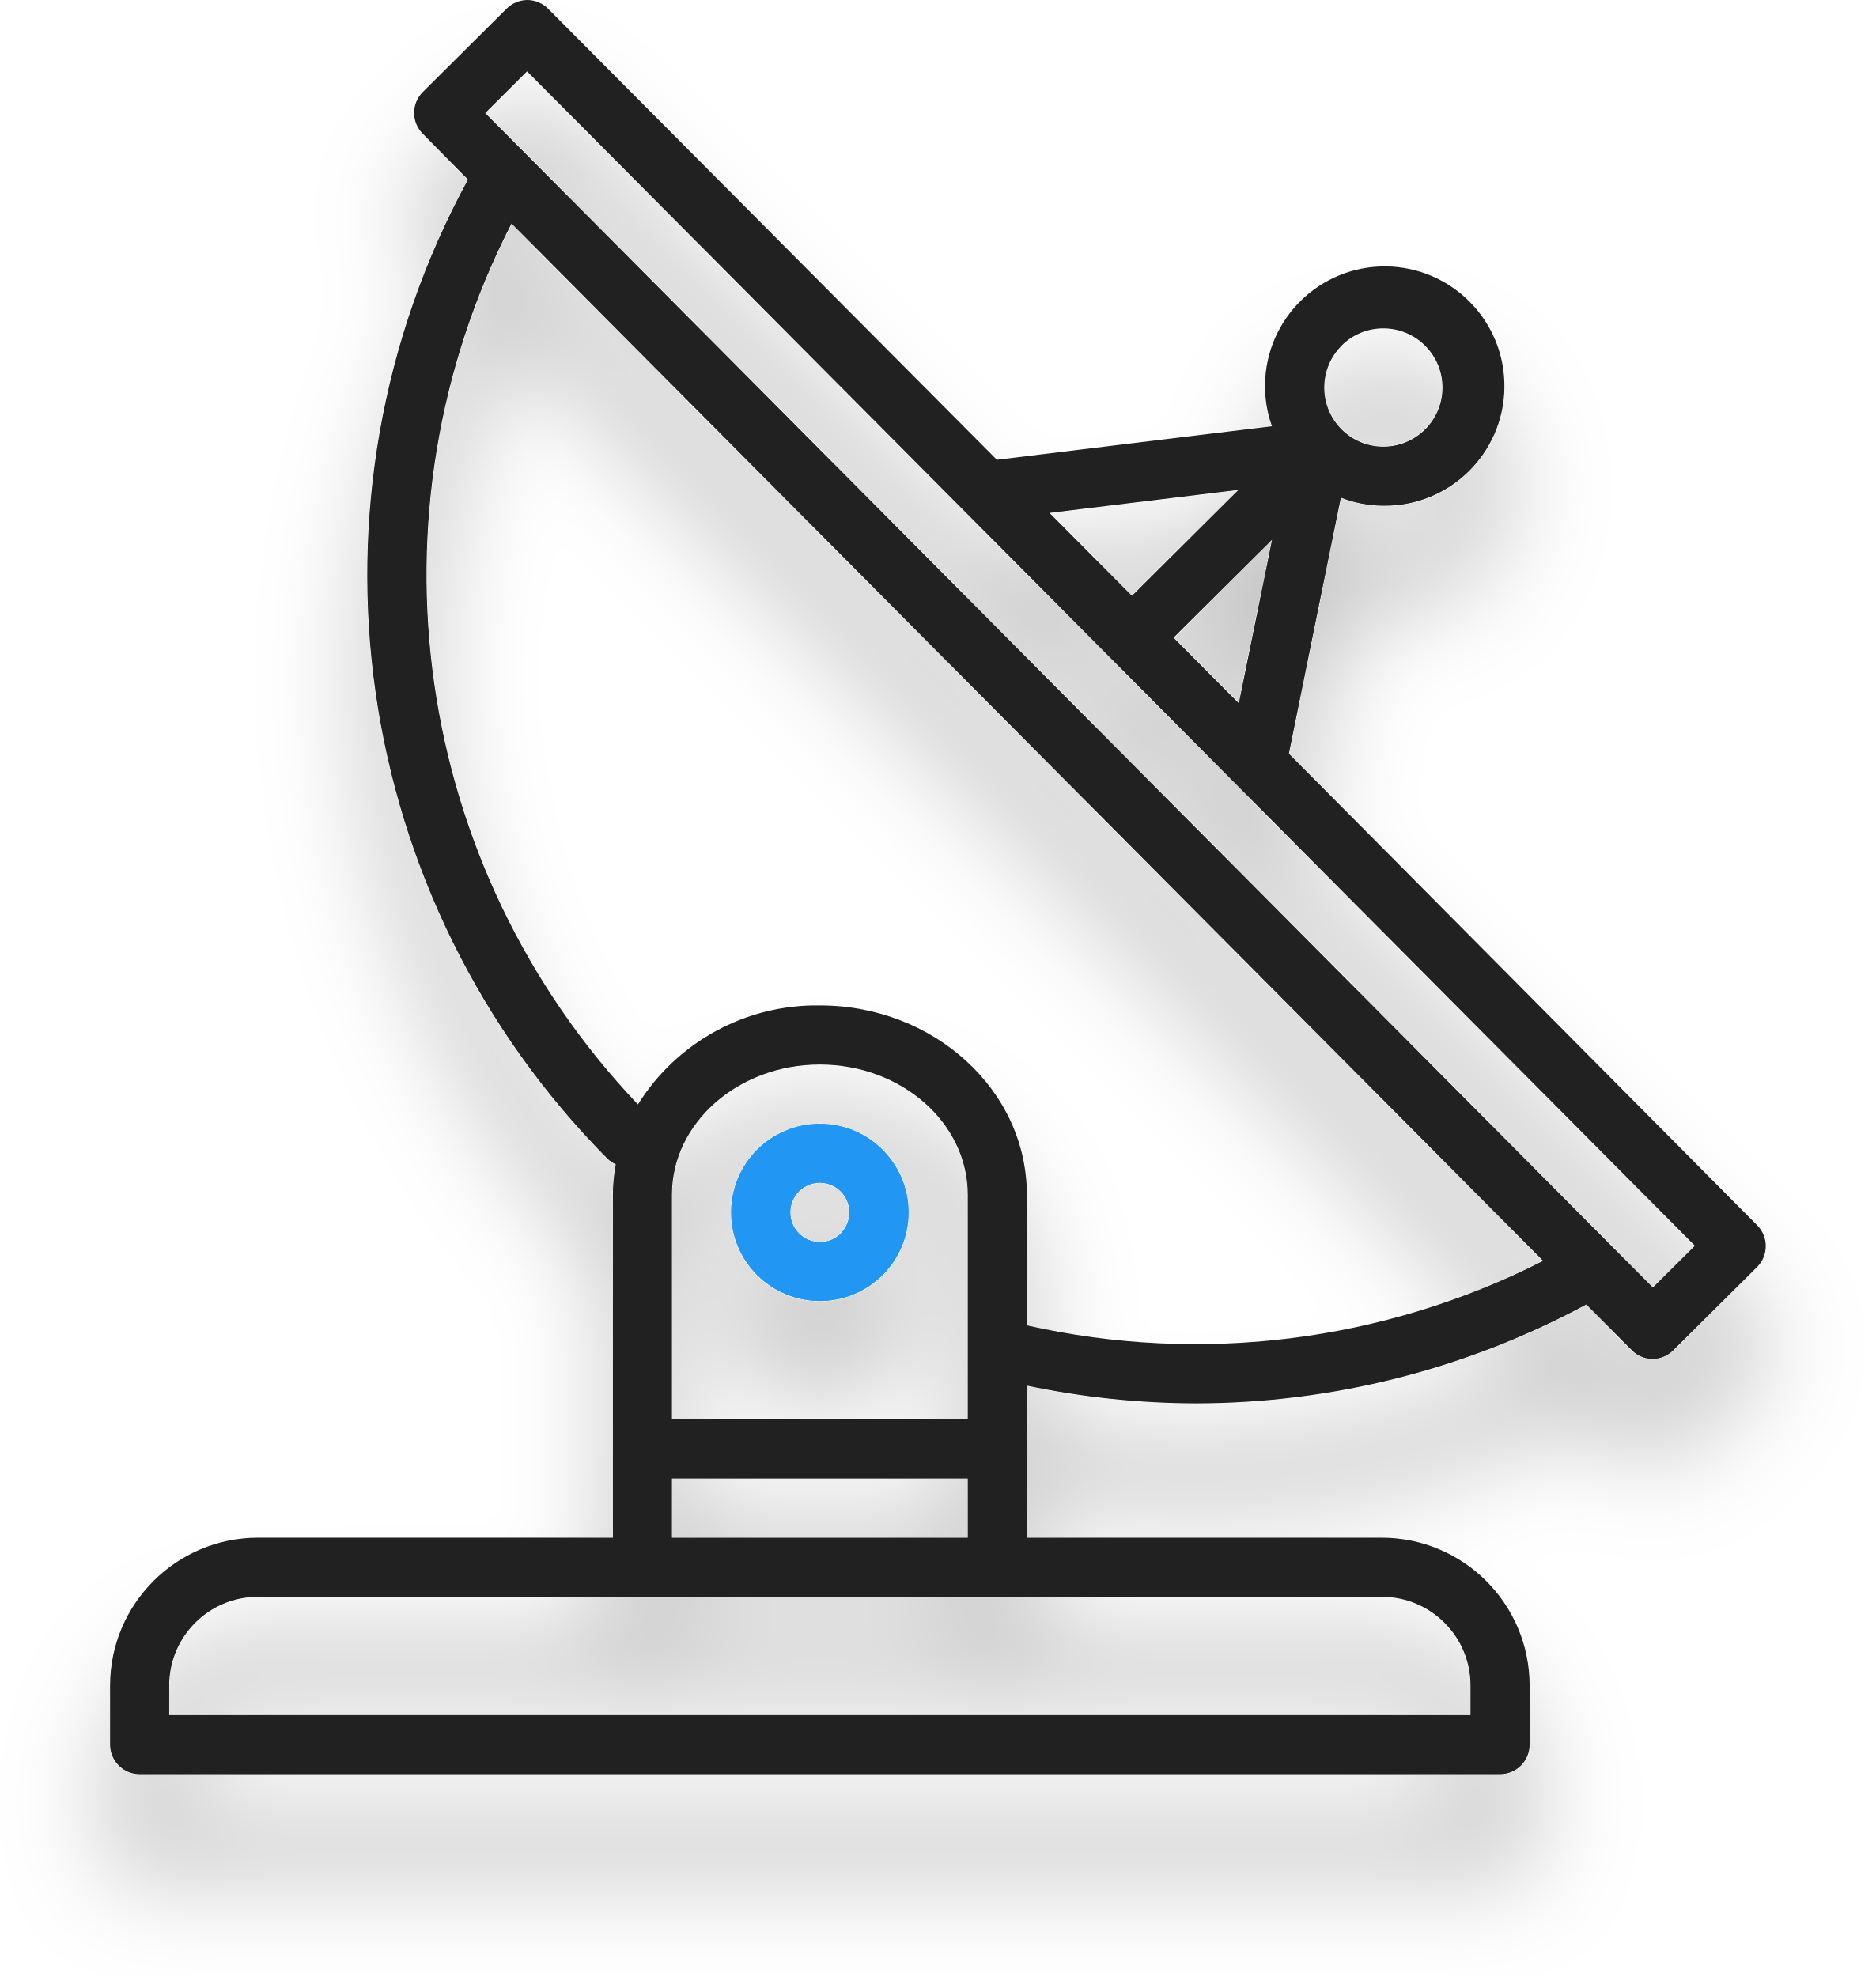
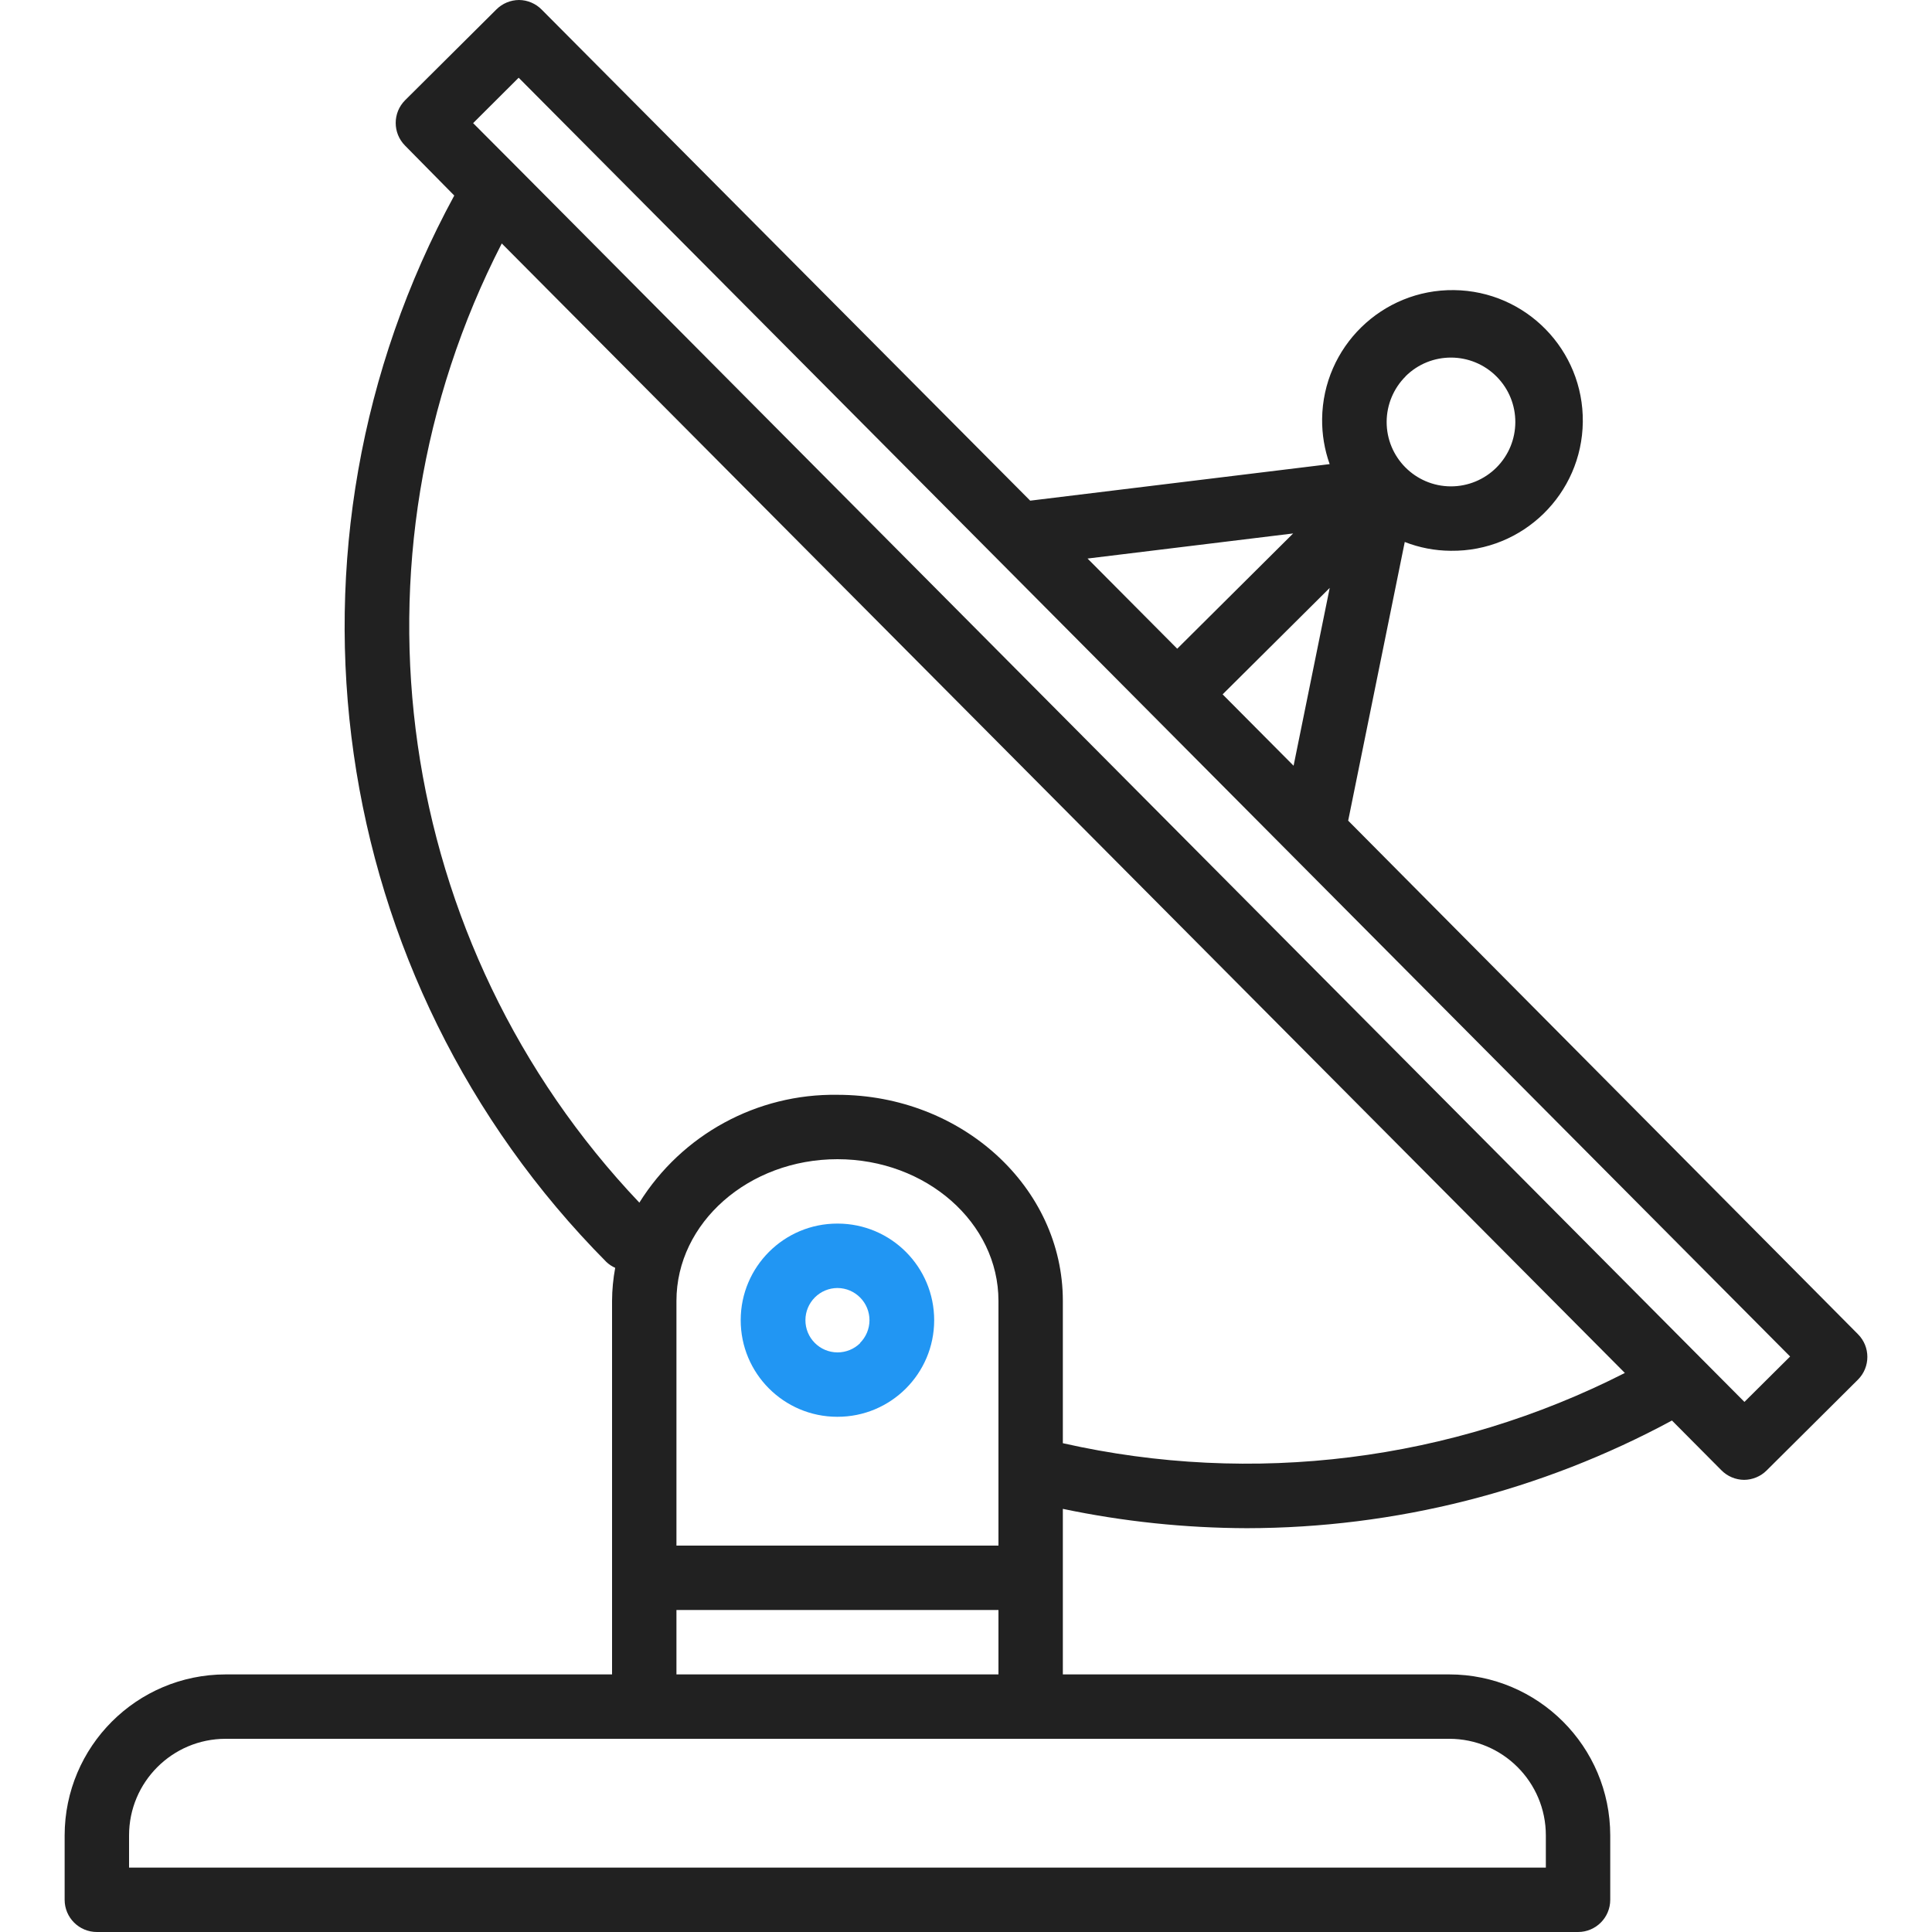
- <svg xmlns="http://www.w3.org/2000/svg" width="74" height="78" viewBox="0 0 74 78" fill="none">
-   <g filter="url(#filter0_d)">
-     <path d="M69.316 48.339L50.847 29.734L52.897 19.637C53.426 19.844 53.988 19.952 54.556 19.956H54.57C57.178 19.987 59.317 17.897 59.348 15.289C59.379 12.681 57.289 10.542 54.681 10.511C52.073 10.48 49.934 12.569 49.903 15.178C49.897 15.736 49.989 16.291 50.176 16.816L39.326 18.14L21.628 0.35C21.41 0.128 21.114 0.002 20.804 0C20.498 0.002 20.204 0.124 19.987 0.34L16.679 3.63C16.223 4.085 16.223 4.824 16.679 5.279L18.459 7.085C11.562 19.768 13.802 35.474 23.97 45.723C24.064 45.812 24.172 45.884 24.29 45.936C24.216 46.331 24.178 46.732 24.176 47.133V60.667H10.176C6.956 60.67 4.346 63.28 4.342 66.5V68.833C4.342 69.478 4.865 70 5.509 70H59.176C59.82 70 60.342 69.478 60.342 68.833V66.5C60.339 63.28 57.729 60.67 54.509 60.667H40.509V54.669C42.702 55.129 44.937 55.363 47.178 55.369C52.555 55.363 57.846 54.023 62.578 51.468L64.367 53.268C64.584 53.489 64.881 53.615 65.191 53.618C65.497 53.616 65.79 53.494 66.008 53.278L69.316 49.988C69.772 49.533 69.772 48.794 69.316 48.339ZM52.925 13.635C53.838 12.726 55.316 12.73 56.224 13.644C57.133 14.557 57.129 16.035 56.215 16.944C55.778 17.378 55.186 17.623 54.569 17.622H54.562C53.274 17.616 52.234 16.566 52.241 15.277C52.245 14.66 52.492 14.07 52.929 13.635H52.925ZM50.178 21.301L48.869 27.744L46.298 25.158L50.178 21.301ZM48.853 19.328L44.653 23.504L41.404 20.237L48.853 19.328ZM54.509 63C56.442 63 58.009 64.567 58.009 66.5V67.667H6.676V66.5C6.676 64.567 8.243 63 10.176 63H54.509ZM38.176 58.333V60.667H26.509V58.333H38.176ZM26.509 56V47.133C26.509 44.303 29.126 42 32.342 42C35.559 42 38.176 44.303 38.176 47.133V56H26.509ZM40.509 52.29V47.133C40.509 43.016 36.846 39.667 32.342 39.667C29.431 39.622 26.708 41.104 25.165 43.574C16.289 34.225 14.29 20.288 20.18 8.821L60.872 49.745C54.589 52.942 47.386 53.842 40.509 52.29ZM65.204 50.794L63.56 49.141L20.792 6.116L19.142 4.461L20.792 2.816L38.15 20.272C38.158 20.272 38.163 20.287 38.171 20.293L66.859 49.149L65.204 50.794Z" fill="#212121" />
-     <path d="M32.353 44.333H32.342C30.409 44.33 28.84 45.895 28.837 47.828C28.834 49.761 30.399 51.33 32.332 51.333H32.342C34.275 51.336 35.845 49.772 35.847 47.839C35.85 45.906 34.286 44.336 32.353 44.333ZM33.169 48.66C32.95 48.879 32.652 49.001 32.342 49C31.698 48.997 31.178 48.472 31.182 47.827C31.183 47.519 31.307 47.224 31.526 47.006C31.743 46.79 32.036 46.668 32.342 46.667C32.987 46.67 33.506 47.195 33.503 47.839C33.501 48.148 33.378 48.443 33.159 48.66H33.169Z" fill="#2196F3" />
-   </g>
-   <defs>
-     <filter id="filter0_d" x="-2" y="0" width="78" height="78" filterUnits="userSpaceOnUse" color-interpolation-filters="sRGB">
-       <feFlood flood-opacity="0" result="BackgroundImageFix" />
-       <feColorMatrix in="SourceAlpha" type="matrix" values="0 0 0 0 0 0 0 0 0 0 0 0 0 0 0 0 0 0 127 0" result="hardAlpha" />
-       <feOffset dy="4" />
-       <feGaussianBlur stdDeviation="2" />
-       <feComposite in2="hardAlpha" operator="out" />
-       <feColorMatrix type="matrix" values="0 0 0 0 0 0 0 0 0 0 0 0 0 0 0 0 0 0 0.25 0" />
-       <feBlend mode="normal" in2="BackgroundImageFix" result="effect1_dropShadow" />
-       <feBlend mode="normal" in="SourceGraphic" in2="effect1_dropShadow" result="shape" />
-     </filter>
-   </defs>
+ <svg xmlns="http://www.w3.org/2000/svg" width="70" height="70" viewBox="0 0 70 70" fill="none">
+   <path d="M67.316 48.339L48.847 29.734L50.897 19.637C51.426 19.844 51.988 19.952 52.556 19.956H52.57C55.178 19.987 57.317 17.897 57.348 15.289C57.379 12.681 55.289 10.542 52.681 10.511C50.073 10.48 47.934 12.569 47.903 15.178C47.897 15.736 47.989 16.291 48.176 16.816L37.326 18.14L19.628 0.35C19.41 0.128 19.114 0.002 18.804 0C18.498 0.002 18.204 0.124 17.987 0.34L14.679 3.63C14.223 4.085 14.223 4.824 14.679 5.279L16.459 7.085C9.562 19.768 11.802 35.474 21.97 45.723C22.064 45.812 22.172 45.884 22.29 45.936C22.216 46.331 22.178 46.732 22.176 47.133V60.667H8.176C4.956 60.67 2.346 63.28 2.342 66.5V68.833C2.342 69.478 2.865 70 3.509 70H57.176C57.82 70 58.342 69.478 58.342 68.833V66.5C58.339 63.28 55.729 60.67 52.509 60.667H38.509V54.669C40.702 55.129 42.937 55.363 45.178 55.369C50.555 55.363 55.846 54.023 60.578 51.468L62.367 53.268C62.584 53.489 62.881 53.615 63.191 53.618C63.497 53.616 63.791 53.494 64.008 53.278L67.316 49.988C67.772 49.533 67.772 48.794 67.316 48.339ZM50.925 13.635C51.838 12.726 53.316 12.73 54.224 13.644C55.133 14.557 55.129 16.035 54.215 16.944C53.778 17.378 53.186 17.623 52.569 17.622H52.562C51.274 17.616 50.234 16.566 50.241 15.277C50.245 14.66 50.492 14.07 50.929 13.635H50.925ZM48.178 21.301L46.869 27.744L44.298 25.158L48.178 21.301ZM46.853 19.328L42.653 23.504L39.404 20.237L46.853 19.328ZM52.509 63C54.442 63 56.009 64.567 56.009 66.5V67.667H4.676V66.5C4.676 64.567 6.243 63 8.176 63H52.509ZM36.176 58.333V60.667H24.509V58.333H36.176ZM24.509 56V47.133C24.509 44.303 27.126 42 30.342 42C33.559 42 36.176 44.303 36.176 47.133V56H24.509ZM38.509 52.29V47.133C38.509 43.016 34.846 39.667 30.342 39.667C27.431 39.622 24.708 41.104 23.165 43.574C14.289 34.225 12.29 20.288 18.18 8.821L58.872 49.745C52.589 52.942 45.386 53.842 38.509 52.29ZM63.204 50.794L61.56 49.141L18.792 6.116L17.142 4.461L18.792 2.816L36.15 20.272C36.158 20.272 36.163 20.287 36.171 20.293L64.859 49.149L63.204 50.794Z" fill="#212121" />
+   <path d="M30.353 44.333H30.342C28.409 44.33 26.84 45.895 26.837 47.828C26.834 49.761 28.399 51.33 30.332 51.333H30.342C32.275 51.336 33.844 49.772 33.847 47.839C33.85 45.906 32.286 44.336 30.353 44.333ZM31.169 48.66C30.95 48.879 30.652 49.001 30.342 49C29.698 48.997 29.178 48.472 29.182 47.827C29.183 47.519 29.307 47.224 29.526 47.006C29.743 46.79 30.036 46.668 30.342 46.667C30.986 46.67 31.506 47.195 31.503 47.839C31.501 48.148 31.377 48.443 31.159 48.66H31.169Z" fill="#2196F3" />
</svg>
